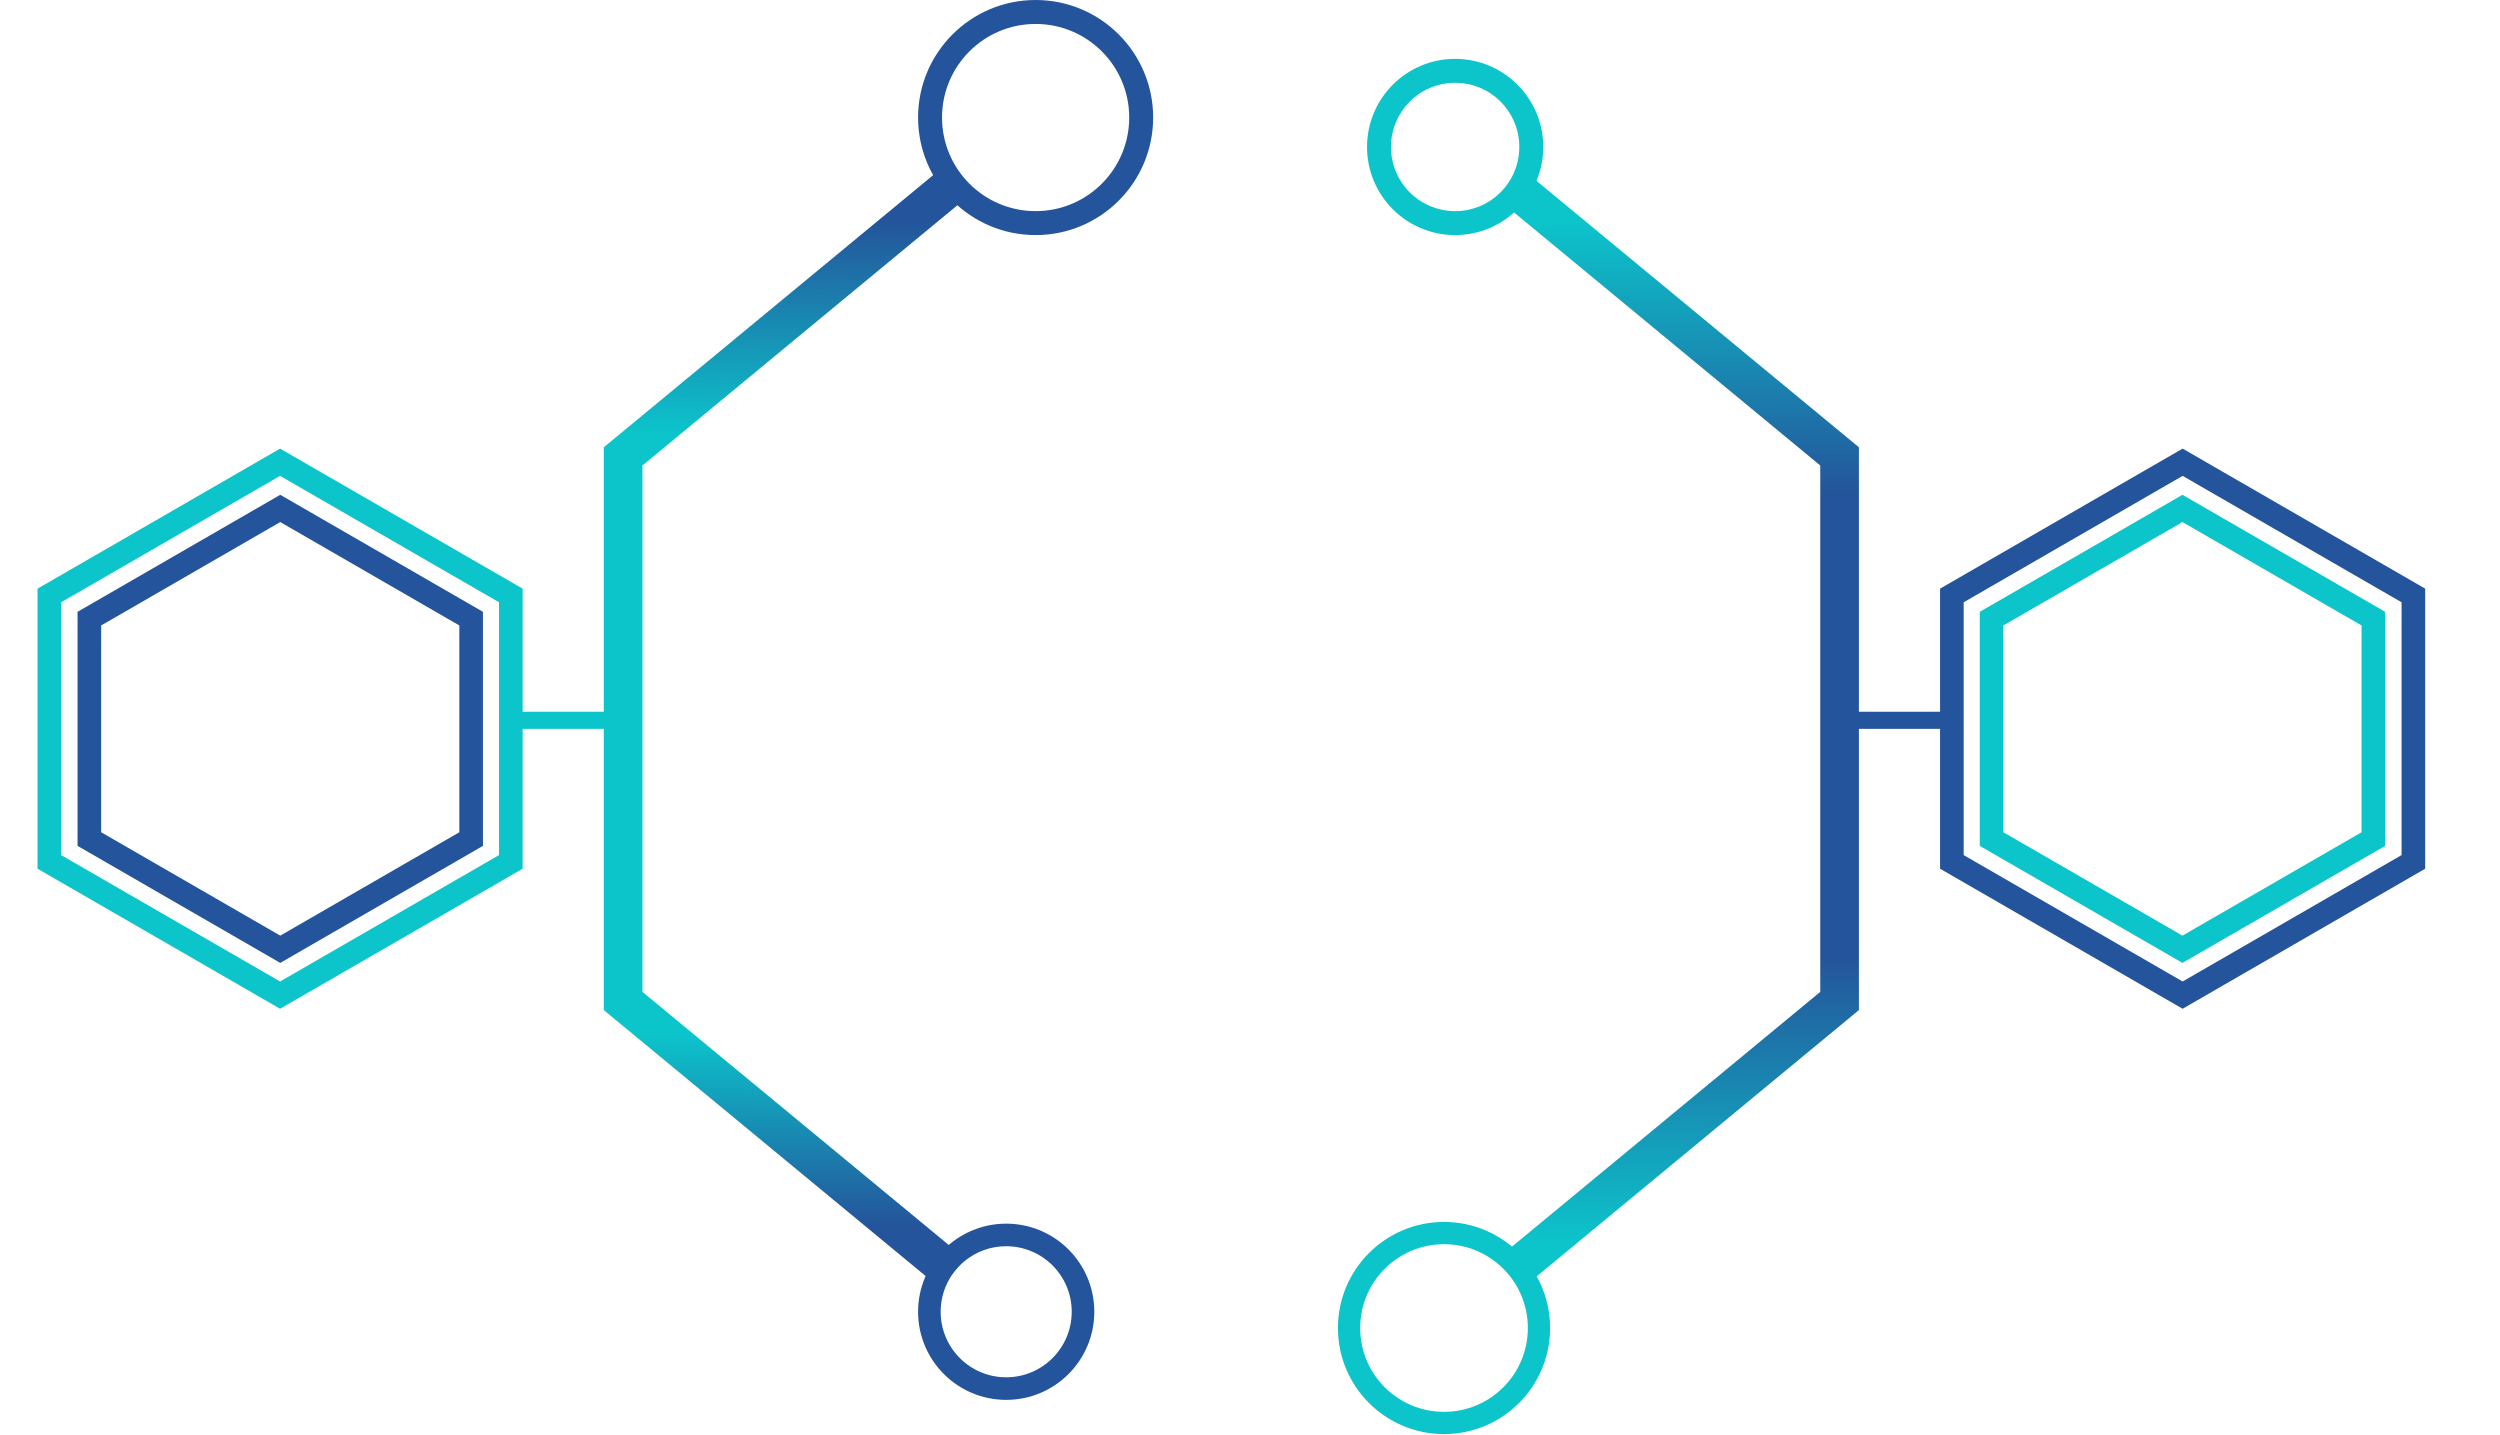
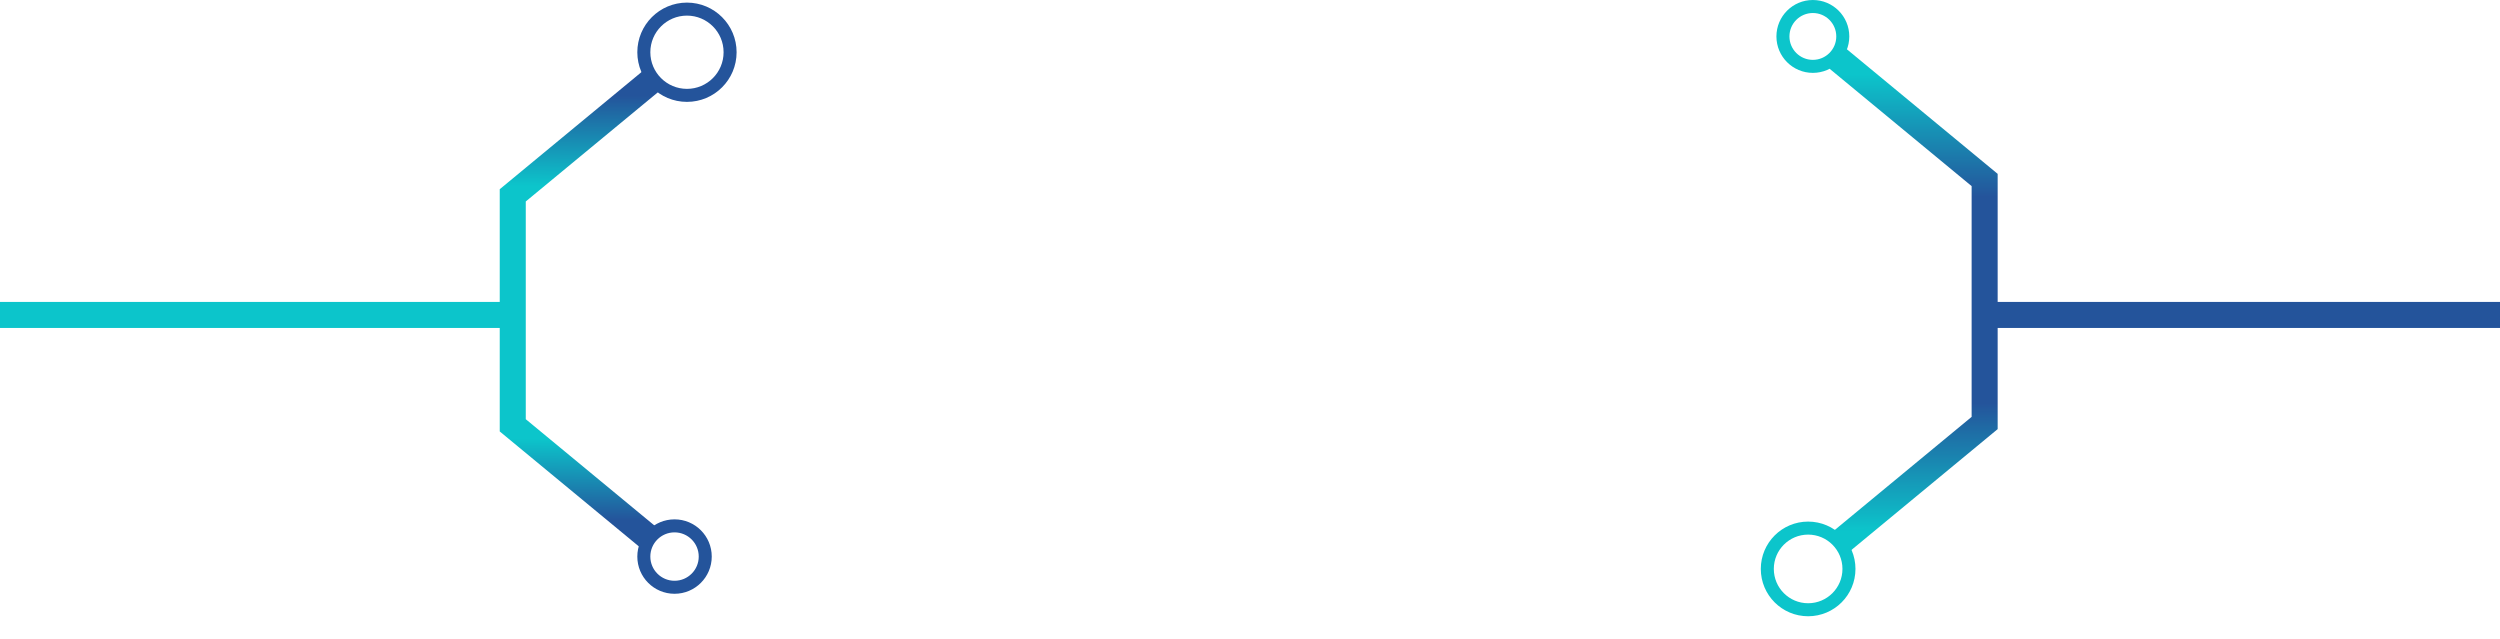
- <svg xmlns="http://www.w3.org/2000/svg" width="7306" height="4191" viewBox="0 0 7306 4191" fill="none">
+ <svg xmlns="http://www.w3.org/2000/svg" width="1921" height="491" viewBox="0 0 1921 491" fill="none">
  <g id="AboutTitleFrame">
-     <g id="Group 8">
-       <path id="Polygon 36" d="M2784 3721L1821 2925.25L1821 1333.75L2302.5 935.875L2784 538" stroke="url(#paint0_linear_468_26)" stroke-width="113" />
-       <path id="Polygon 37" d="M4413 538L5376 1333.75V2925.25L4894.5 3323.12L4413 3721" stroke="url(#paint1_linear_468_26)" stroke-width="113" />
-       <circle id="Ellipse 41" cx="4252.5" cy="429.5" r="222.5" stroke="#0CC5CB" stroke-width="70" />
-       <circle id="Ellipse 44" cx="3026.5" cy="343.5" r="308.5" stroke="#24549B" stroke-width="70" />
-       <circle id="Ellipse 43" cx="2940.5" cy="3833.5" r="224.5" stroke="#24549B" stroke-width="66" />
-       <circle id="Ellipse 42" cx="4220" cy="3881" r="277.5" stroke="#0CC5CB" stroke-width="65" />
-       <path id="Polygon 38" d="M144.158 1740.17L818.5 1350.84L1492.84 1740.17V2518.83L818.5 2908.16L144.158 2518.83V1740.17Z" stroke="#0CC5CB" stroke-width="69" />
-       <path id="Polygon 40" d="M261.139 1807.92L819 1485.84L1376.86 1807.92V2452.08L819 2774.16L261.139 2452.08V1807.92Z" stroke="#24549B" stroke-width="69" />
-       <path id="Polygon 41" d="M5820.14 1807.92L6378 1485.84L6935.86 1807.92V2452.08L6378 2774.16L5820.14 2452.08V1807.92Z" stroke="#0CC5CB" stroke-width="69" />
-       <path id="Polygon 39" d="M5704.16 1740.17L6378.5 1350.84L7052.84 1740.17V2518.83L6378.5 2908.16L5704.16 2518.83V1740.17Z" stroke="#24549B" stroke-width="69" />
+     <g id="LeftPart">
+       <g id="LeftBorder">
+         <path id="Polygon 36" d="M500.93 415.175L393.999 326.816L393.999 150.098L447.465 105.918L500.93 61.739" stroke="url(#paint0_linear_468_26)" stroke-width="20" />
+         <circle id="Ellipse 44" cx="527.861" cy="40.142" r="33.142" stroke="#24549B" stroke-width="10" />
+         <circle id="Ellipse 43" cx="518.311" cy="427.667" r="23.593" stroke="#24549B" stroke-width="10" />
+       </g>
+       <line id="Line 87" x1="396" y1="242" x2="8.74228e-07" y2="242" stroke="#0CC5CB" stroke-width="20" />
    </g>
-     <line id="Line 87" x1="5360" y1="2105" x2="5712" y2="2105" stroke="#24549B" stroke-width="50" />
-     <line id="Line 88" x1="1461" y1="2105" x2="1813" y2="2105" stroke="#0CC5CB" stroke-width="50" />
+     <g id="RightPart">
+       <g id="RightBorder">
+         <path id="Polygon 37" d="M1412.02 44.941L1525 138.303V325.027L1468.51 371.708L1412.02 418.389" stroke="url(#paint1_linear_468_26)" stroke-width="20" />
+         <circle id="Ellipse 41" cx="1393" cy="28" r="23" stroke="#0CC5CB" stroke-width="10" />
+         <circle id="Ellipse 42" cx="1389.37" cy="437.16" r="31.371" stroke="#0CC5CB" stroke-width="10" />
+       </g>
+       <line id="Line 88" x1="1921" y1="242" x2="1525" y2="242" stroke="#24549B" stroke-width="20" />
+     </g>
  </g>
  <defs>
-     <linearGradient id="paint0_linear_468_26" x1="2784" y1="3618.5" x2="2807.5" y2="646.5" gradientUnits="userSpaceOnUse">
+     <linearGradient id="paint0_linear_468_26" x1="500.93" y1="403.793" x2="503.539" y2="73.786" gradientUnits="userSpaceOnUse">
      <stop offset="0.012" stop-color="#24549B" />
      <stop offset="0.2" stop-color="#0CC5CB" />
      <stop offset="0.788" stop-color="#0CC5CB" />
      <stop offset="1" stop-color="#24549B" />
    </linearGradient>
-     <linearGradient id="paint1_linear_468_26" x1="4710.5" y1="642" x2="4707.5" y2="3635" gradientUnits="userSpaceOnUse">
+     <linearGradient id="paint1_linear_468_26" x1="1446.92" y1="57.143" x2="1446.57" y2="408.299" gradientUnits="userSpaceOnUse">
      <stop stop-color="#0CC5CB" />
      <stop offset="0.268" stop-color="#24549B" />
      <stop offset="0.719" stop-color="#24549B" />
      <stop offset="1" stop-color="#0CC5CB" />
    </linearGradient>
  </defs>
</svg>
